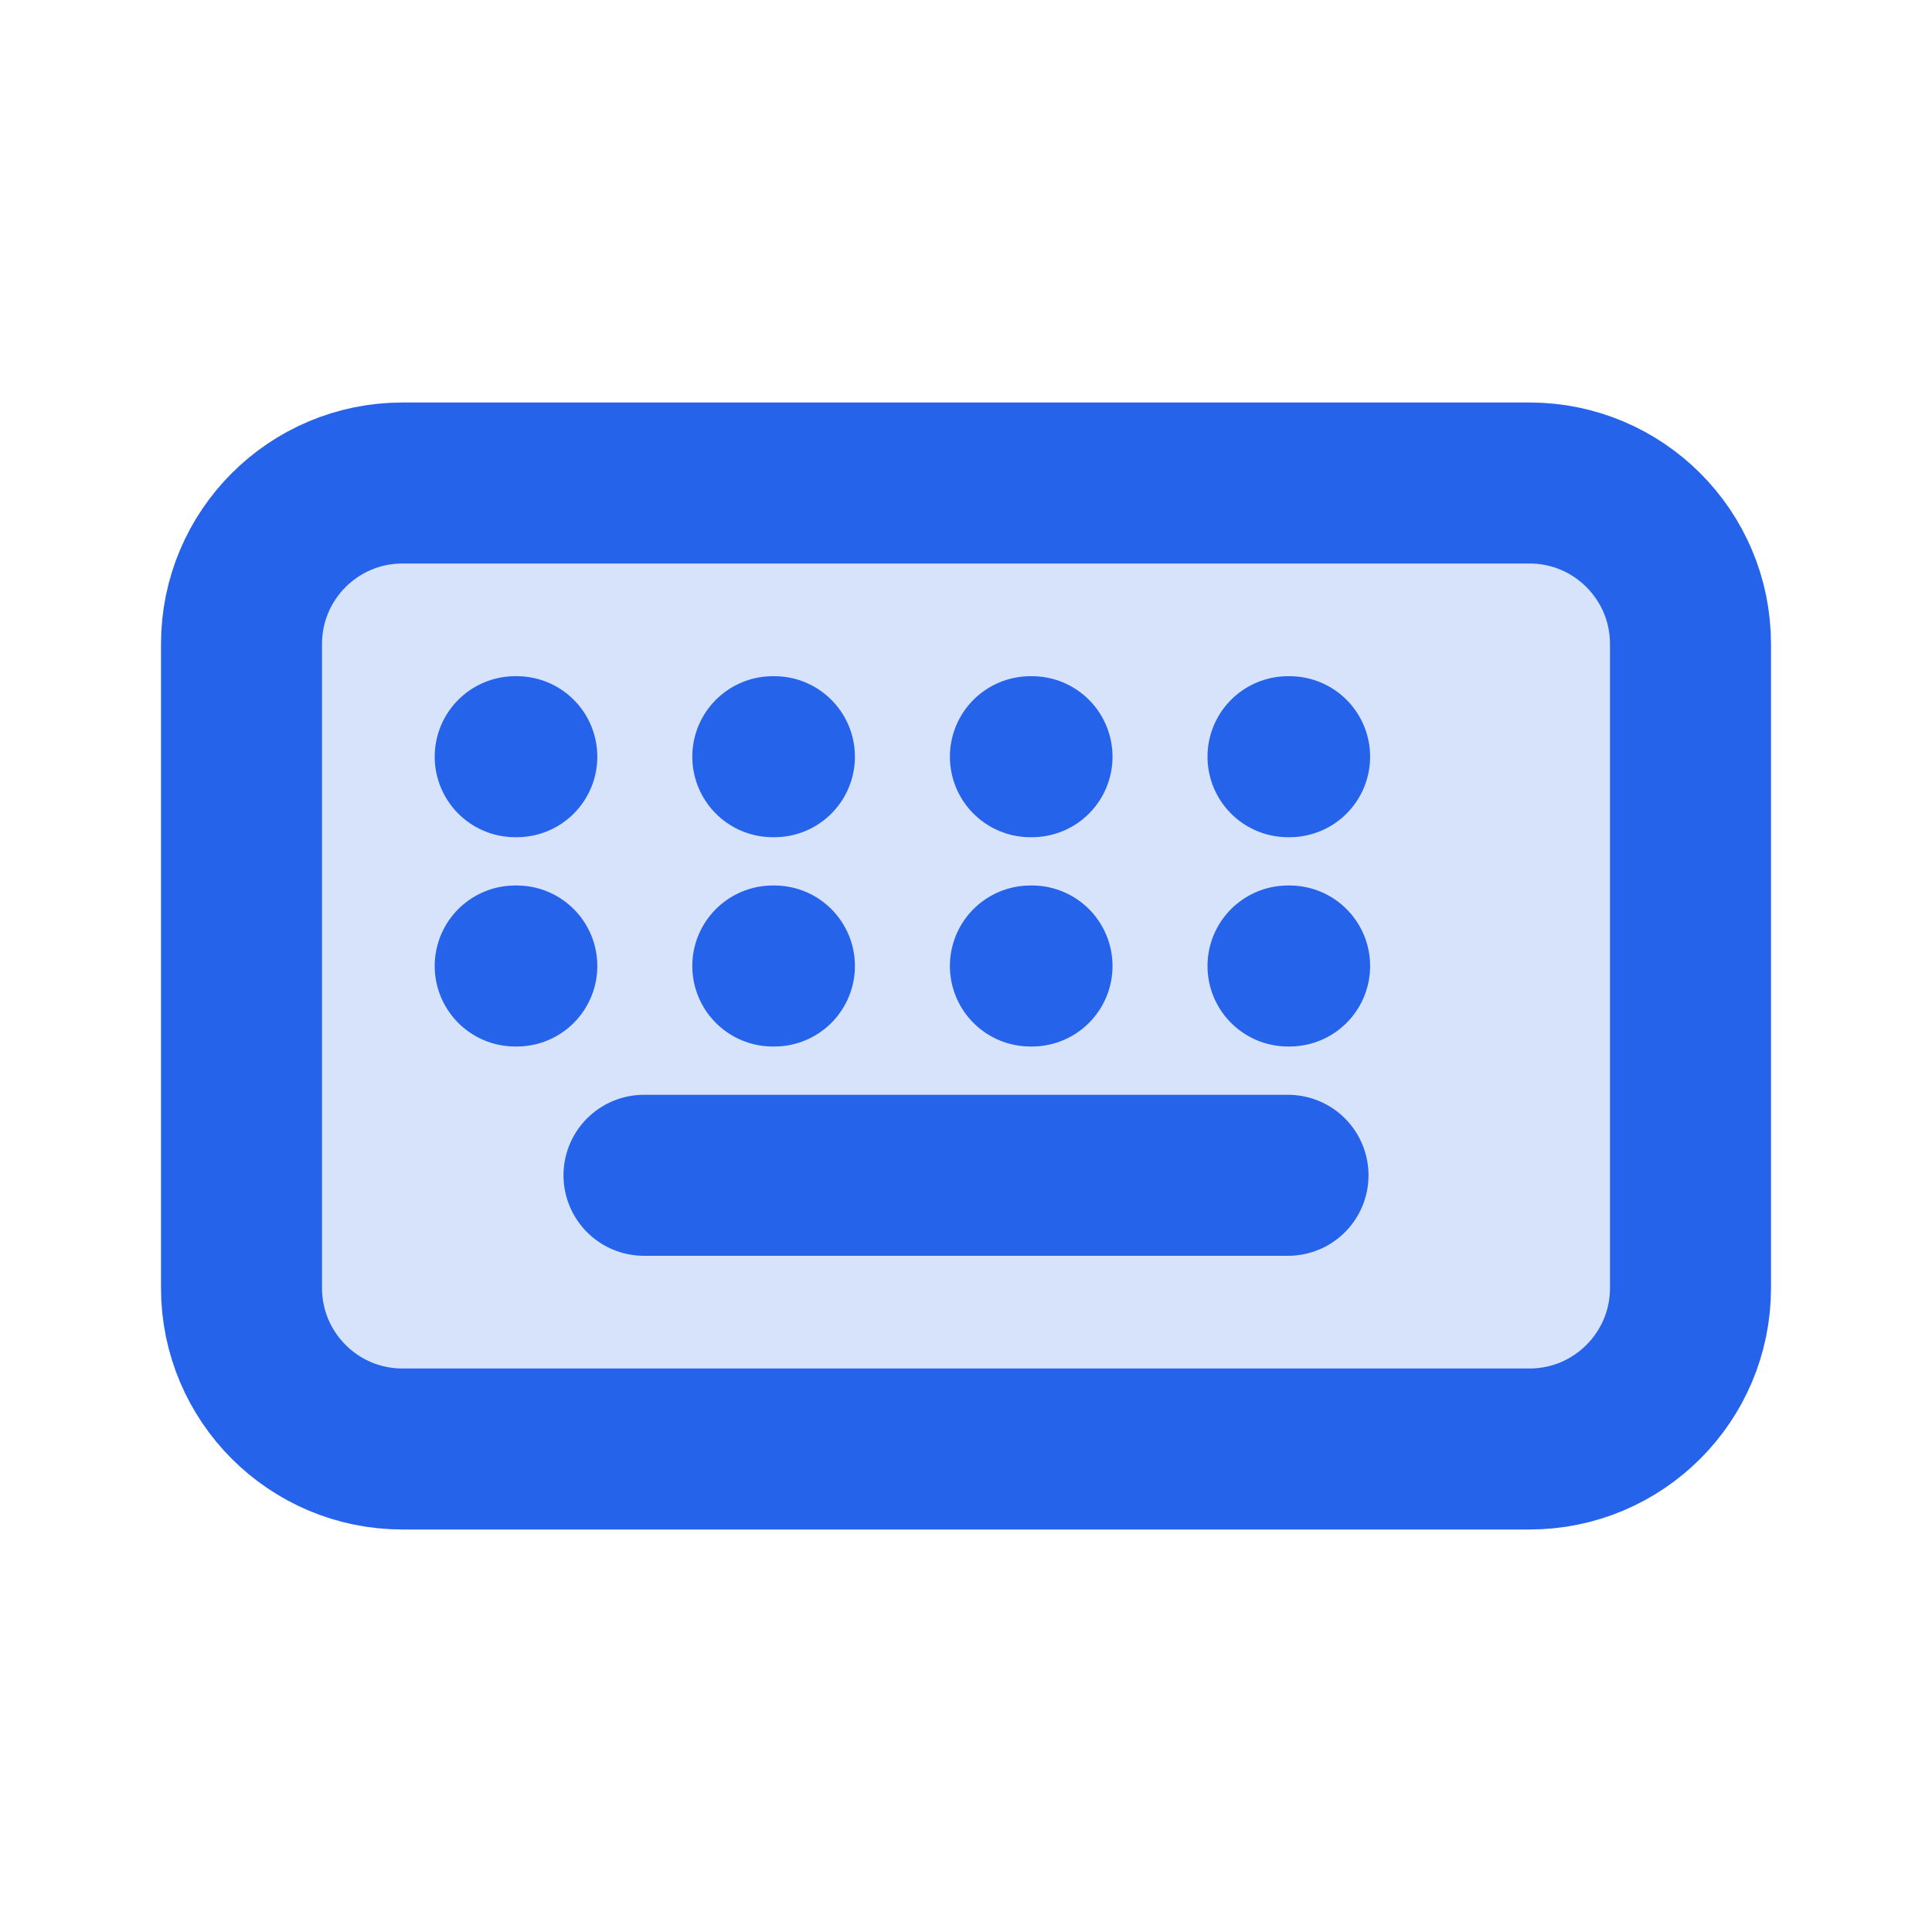
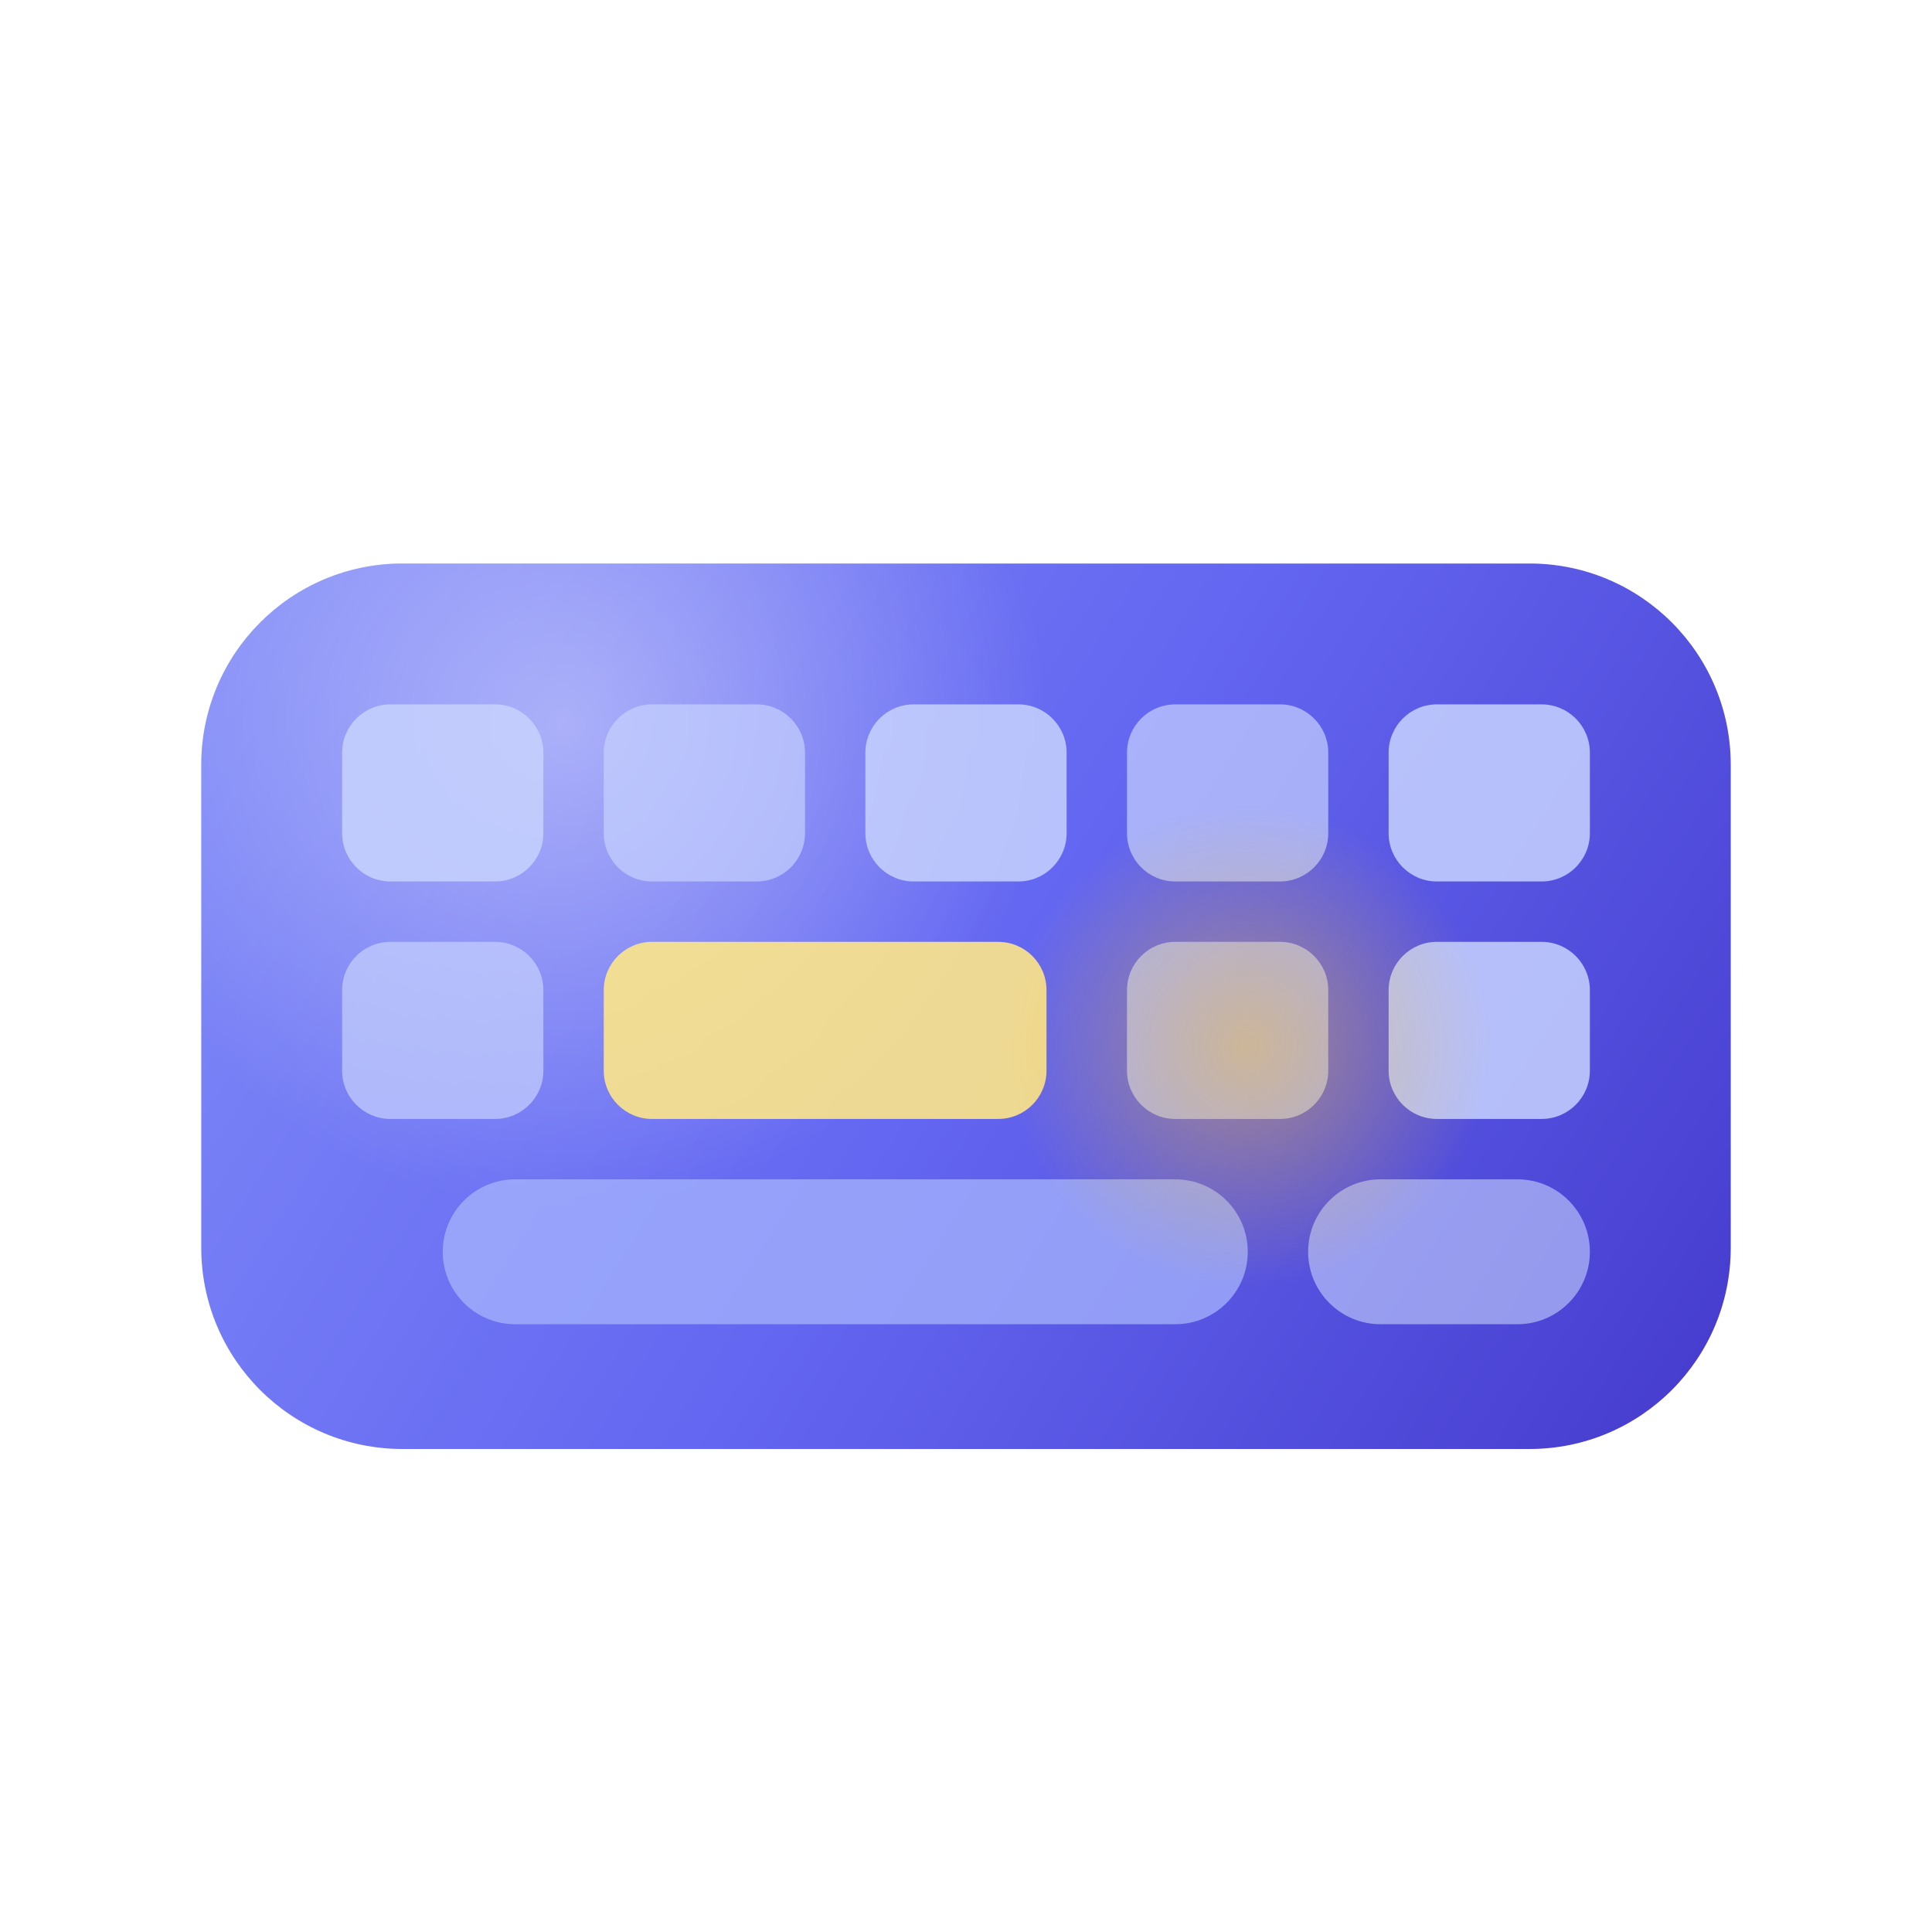
- <svg xmlns="http://www.w3.org/2000/svg" width="12" height="12" viewBox="0 0 12 12" fill="none" stroke="#2563EB" stroke-width="1" stroke-linecap="round" stroke-linejoin="round">
-   <rect x="1.5" y="3" width="9" height="6" rx="1" fill="#2563EB" fill-opacity="0.18" />
-   <path d="M3.2 4.7h.01M4.8 4.7h.01M6.4 4.7h.01M8 4.7h.01" />
-   <path d="M3.2 6h.01M4.8 6h.01M6.4 6h.01M8 6h.01" />
-   <path d="M4 7.3h4" />
+ <svg xmlns="http://www.w3.org/2000/svg" width="48" height="48" viewBox="0 0 48 48" fill="none">
+   <defs>
+     <linearGradient id="board" x1="5" y1="14" x2="43" y2="38" gradientUnits="userSpaceOnUse">
+       <stop offset="0" stop-color="#818CF8" />
+       <stop offset="0.5" stop-color="#6366F1" />
+       <stop offset="1" stop-color="#4338CA" />
+     </linearGradient>
+     <radialGradient id="sheen" cx="14" cy="18" r="12" gradientUnits="userSpaceOnUse">
+       <stop offset="0" stop-color="#FFFFFF" stop-opacity="0.4" />
+       <stop offset="1" stop-color="#FFFFFF" stop-opacity="0" />
+     </radialGradient>
+     <radialGradient id="glow" cx="31" cy="26" r="6" gradientUnits="userSpaceOnUse">
+       <stop offset="0" stop-color="#FBBF24" stop-opacity="0.45" />
+       <stop offset="1" stop-color="#FBBF24" stop-opacity="0" />
+     </radialGradient>
+   </defs>
+   <rect x="5" y="14" width="38" height="22" rx="5" fill="url(#board)" />
+   <rect x="5" y="14" width="38" height="22" rx="5" fill="url(#sheen)" />
+   <rect x="8.5" y="17.5" width="5" height="4.4" rx="1.2" fill="#C7D2FE" fill-opacity="0.85" />
+   <rect x="15" y="17.5" width="5" height="4.4" rx="1.2" fill="#C7D2FE" fill-opacity="0.7" />
+   <rect x="21.5" y="17.5" width="5" height="4.4" rx="1.2" fill="#C7D2FE" fill-opacity="0.85" />
+   <rect x="28" y="17.5" width="5" height="4.4" rx="1.2" fill="#C7D2FE" fill-opacity="0.7" />
+   <rect x="34.5" y="17.5" width="5" height="4.4" rx="1.2" fill="#C7D2FE" fill-opacity="0.85" />
+   <rect x="8.5" y="23.4" width="5" height="4.4" rx="1.2" fill="#C7D2FE" fill-opacity="0.7" />
+   <rect x="15" y="23.4" width="11" height="4.4" rx="1.2" fill="#FDE68A" fill-opacity="0.9" />
+   <rect x="28" y="23.4" width="5" height="4.4" rx="1.2" fill="#C7D2FE" fill-opacity="0.7" />
+   <rect x="34.5" y="23.4" width="5" height="4.4" rx="1.2" fill="#C7D2FE" fill-opacity="0.85" />
+   <rect x="11" y="29.3" width="20" height="3.6" rx="1.8" fill="#A5B4FC" fill-opacity="0.75" />
+   <rect x="32.5" y="29.3" width="7" height="3.6" rx="1.8" fill="#C7D2FE" fill-opacity="0.6" />
+   <circle cx="31" cy="26" r="6" fill="url(#glow)" />
</svg>
